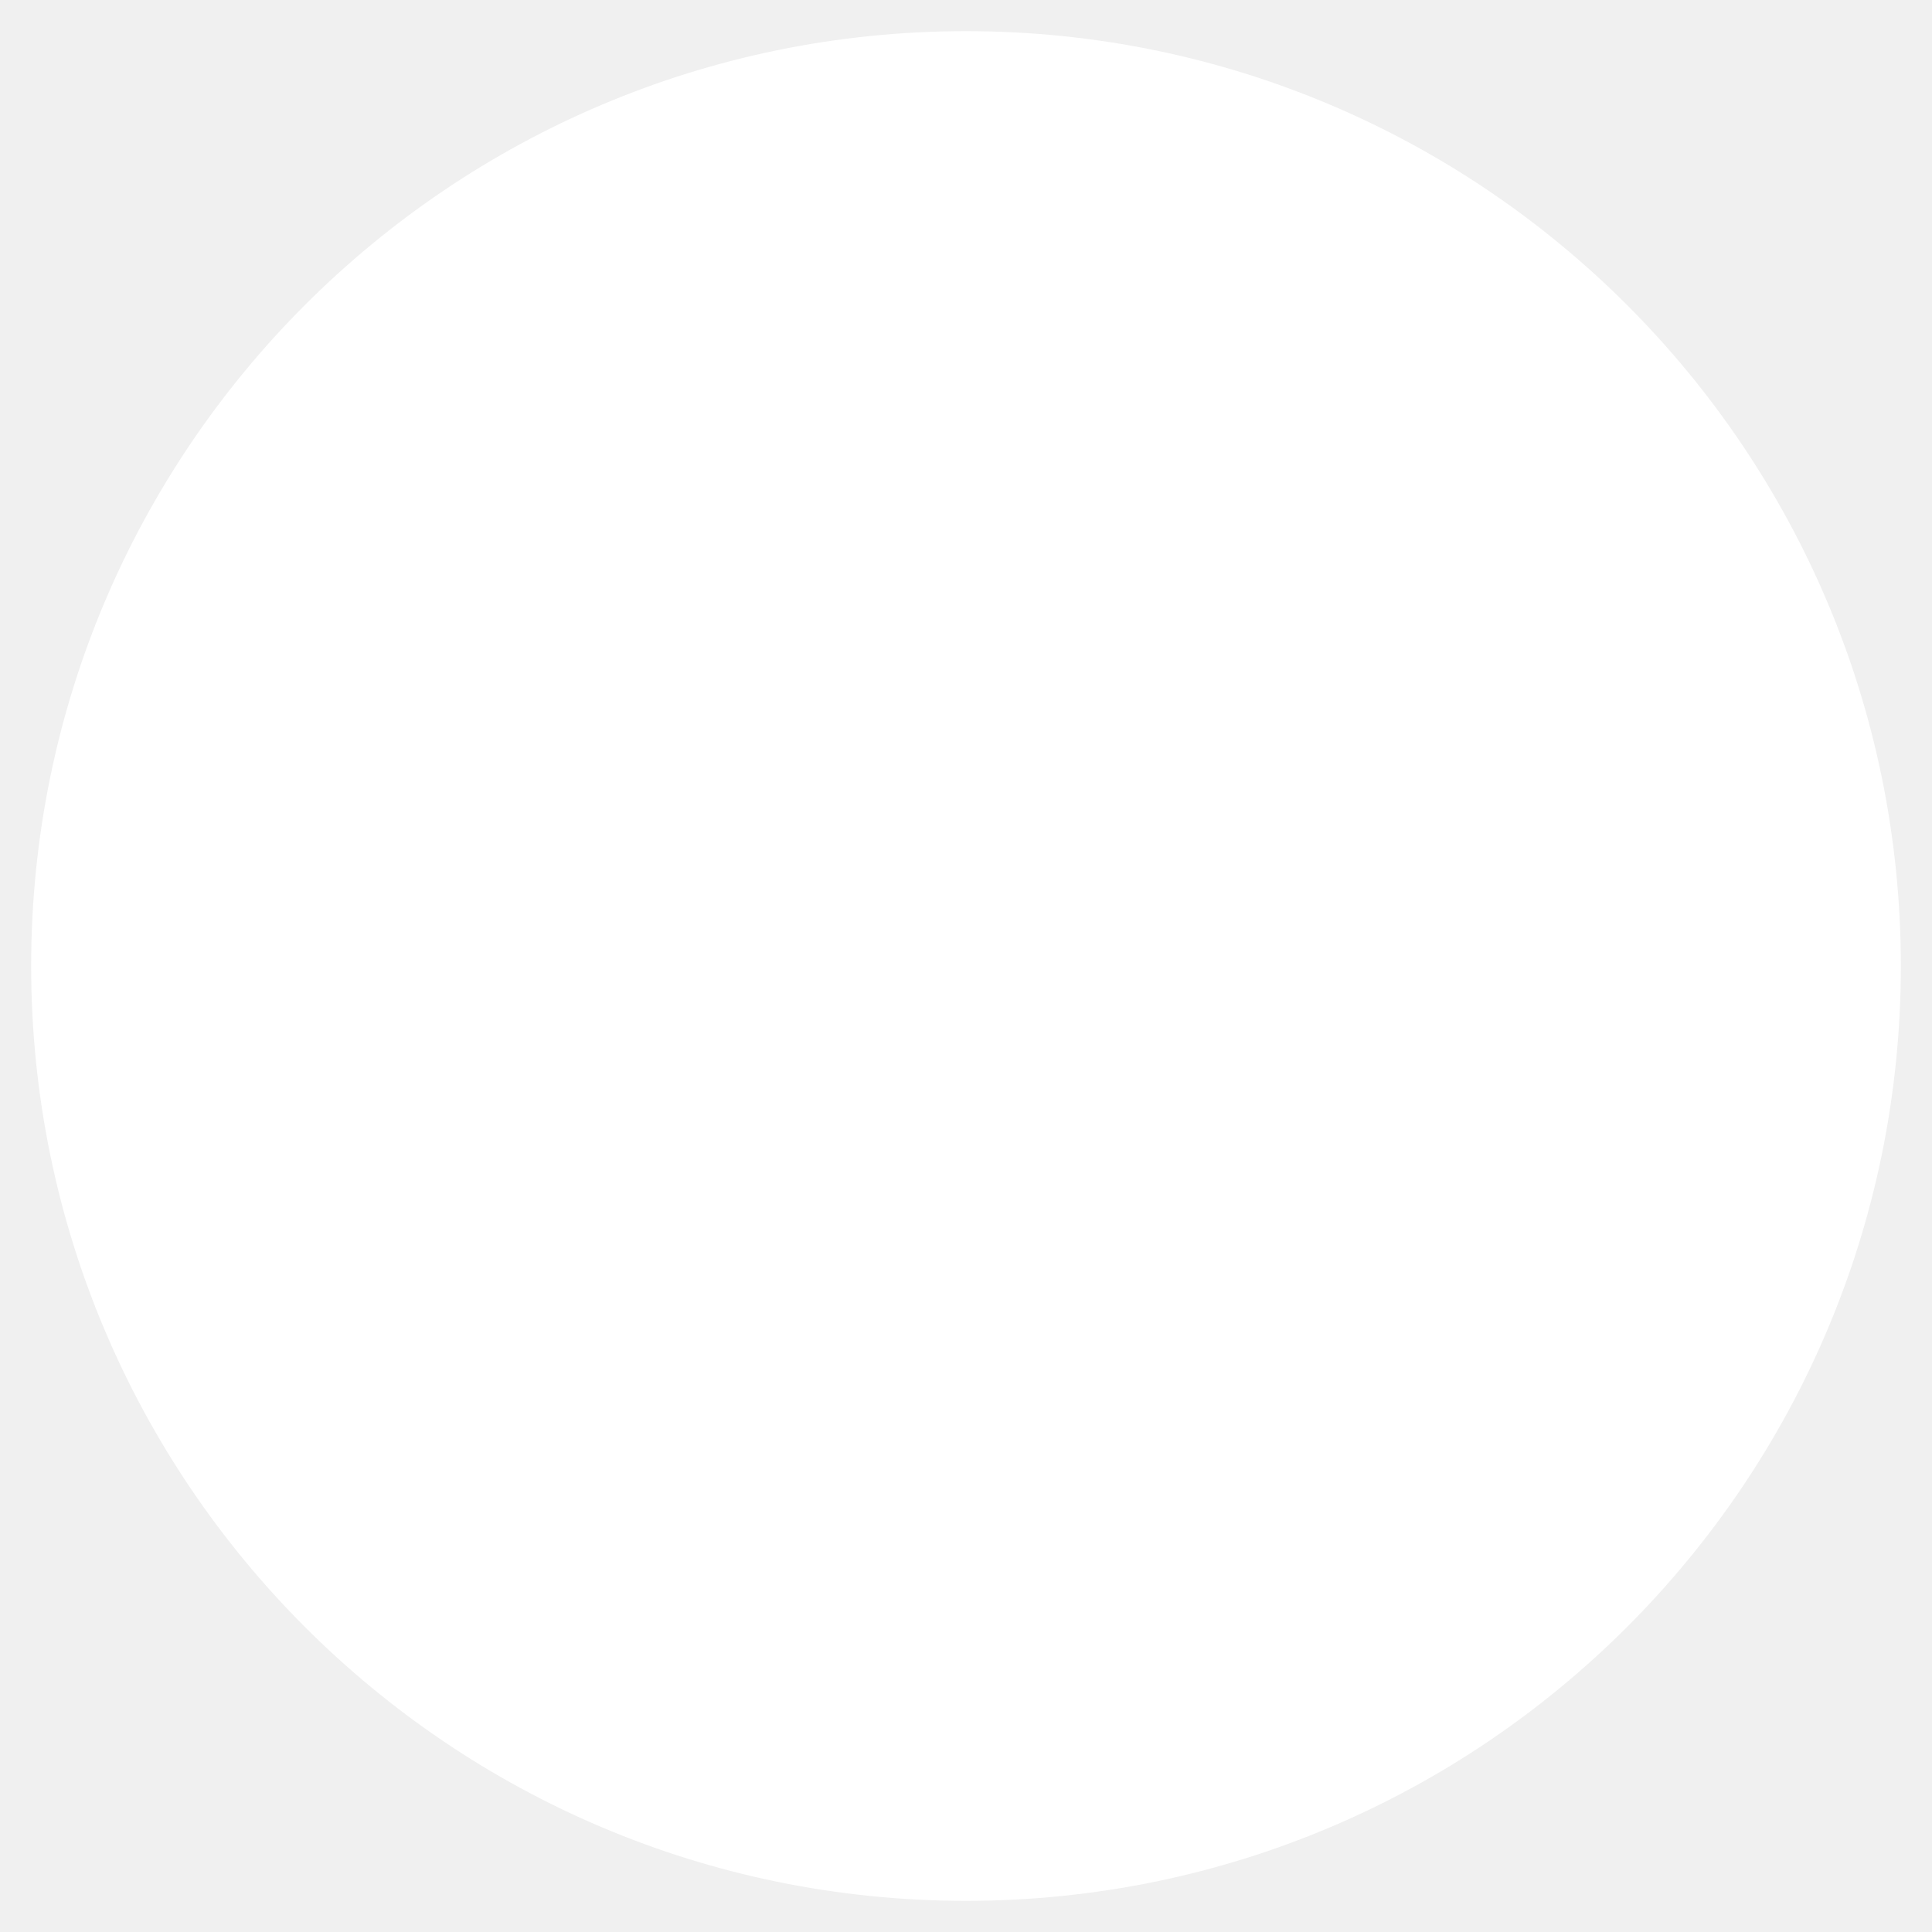
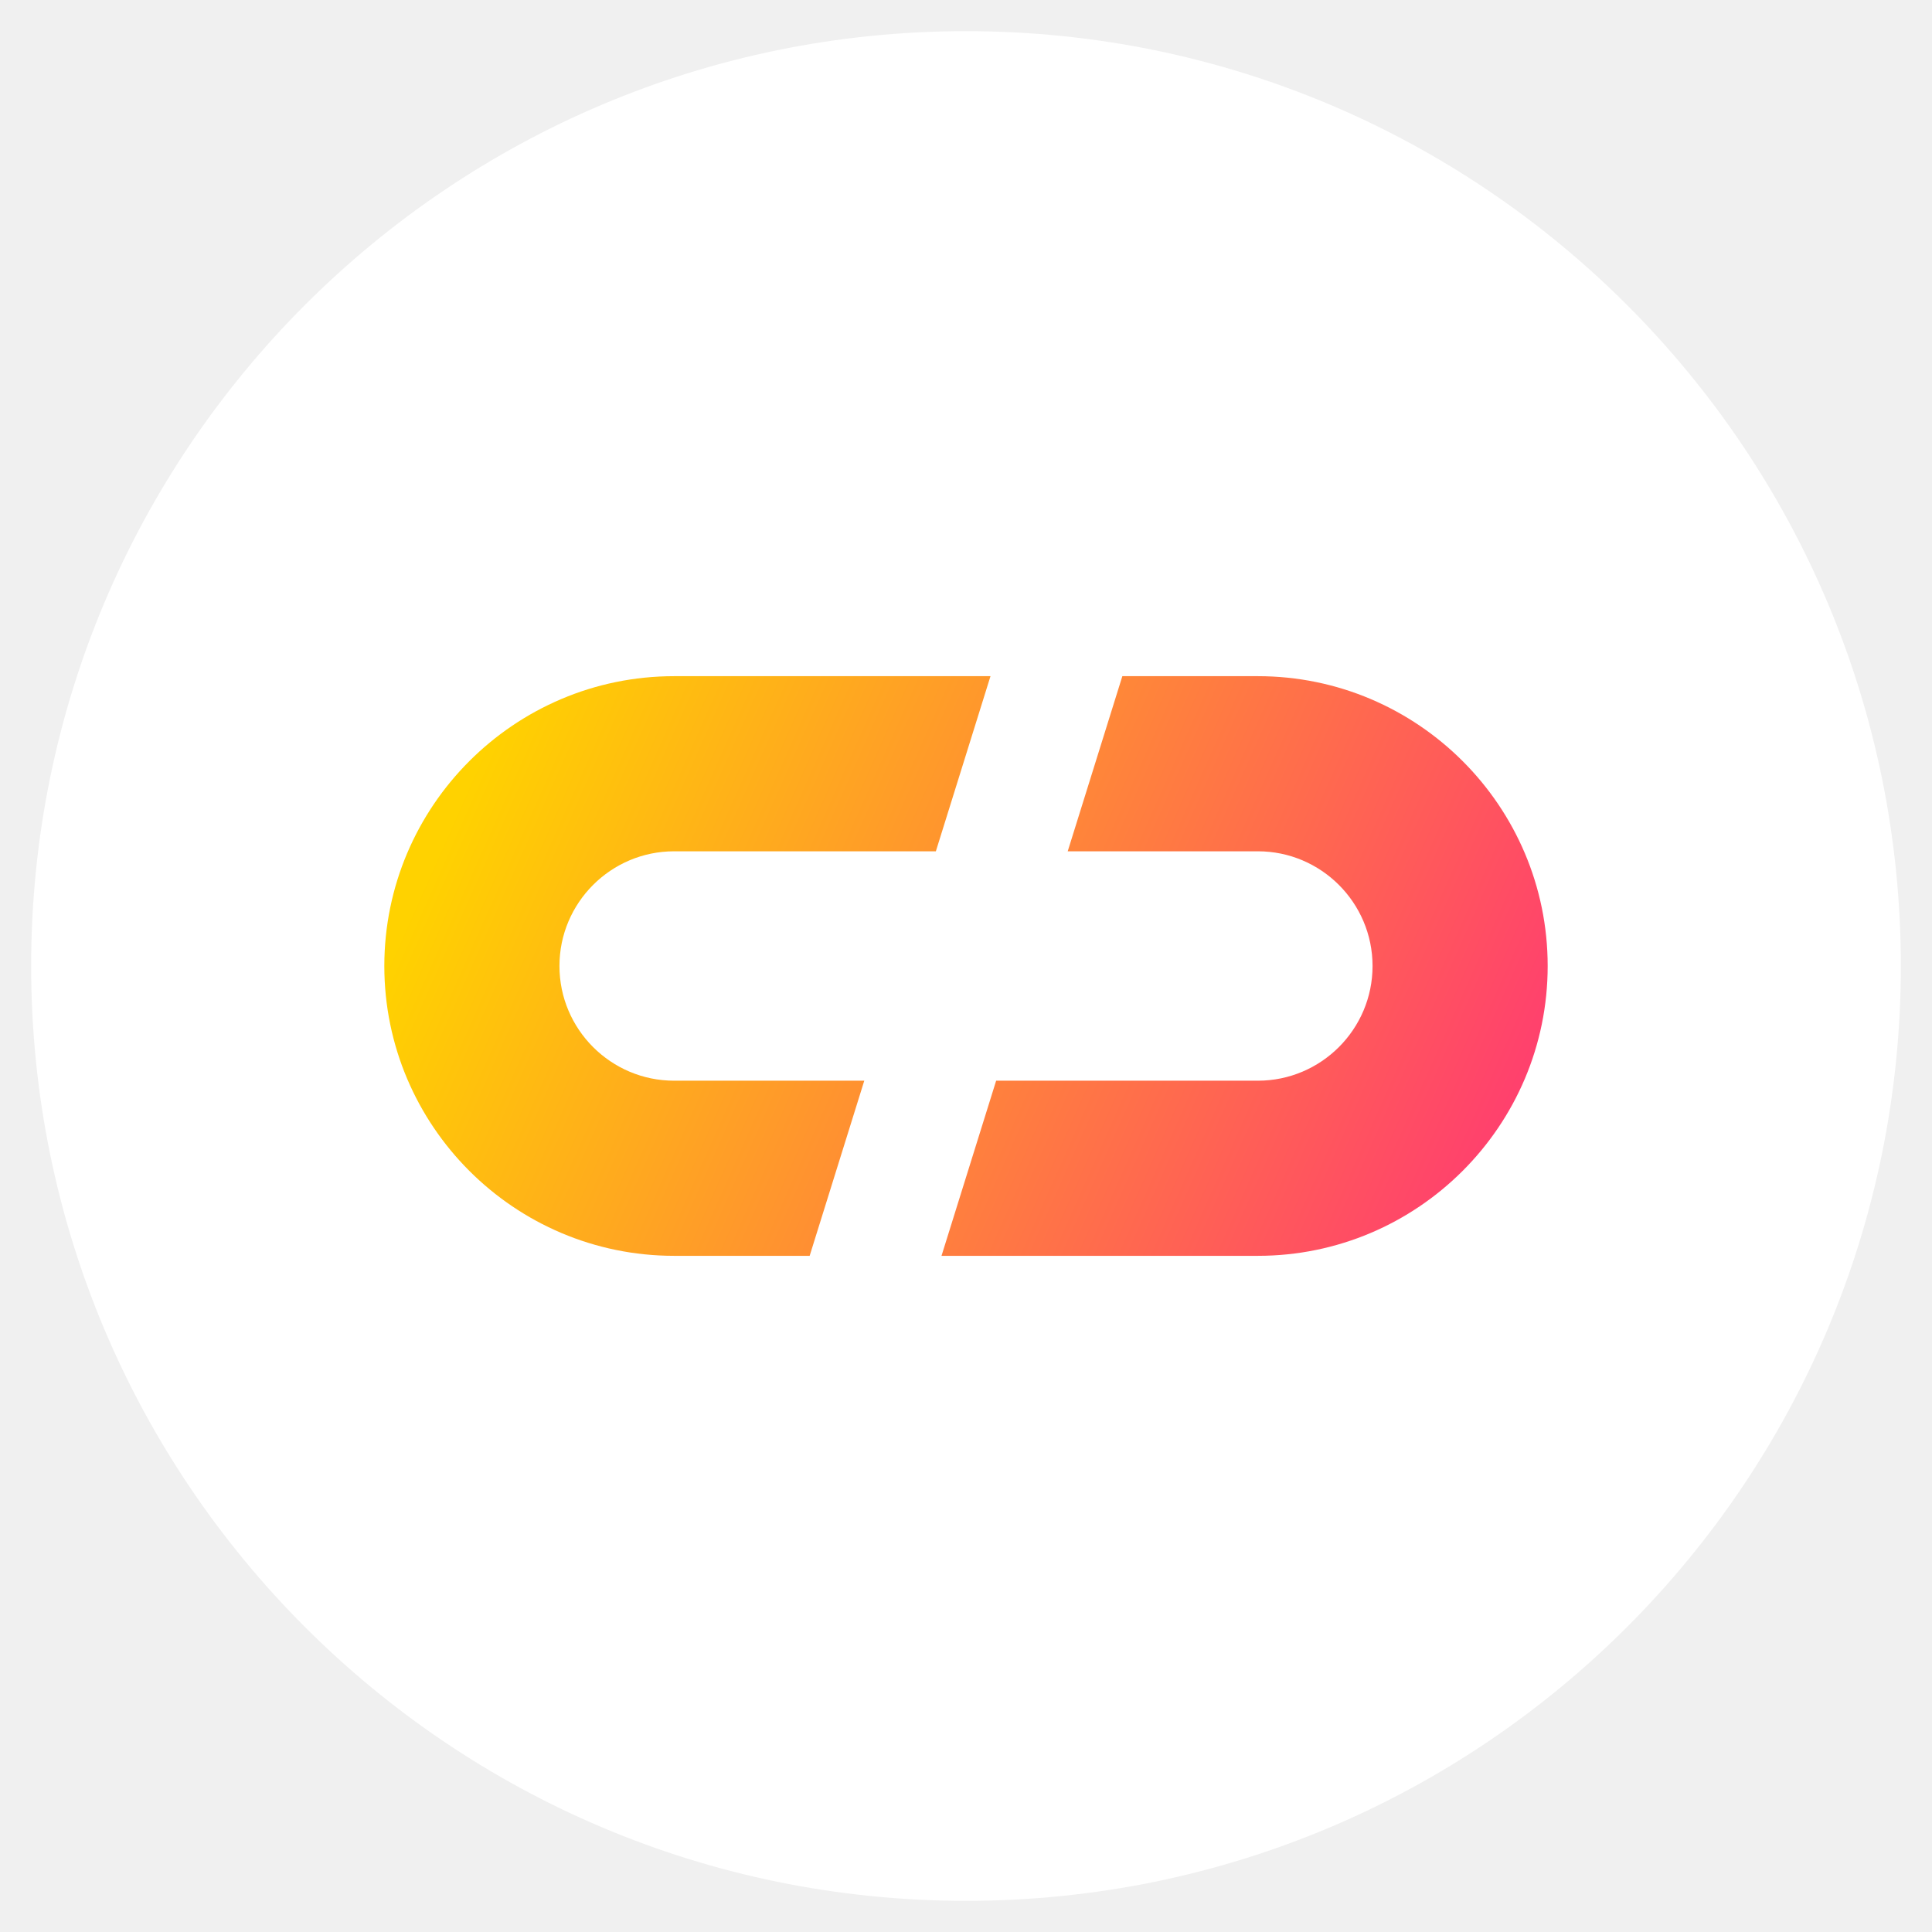
<svg xmlns="http://www.w3.org/2000/svg" viewBox="0 0 1860 1860">
  <linearGradient id="link-symbol-badge-rgb-positive-a" gradientUnits="userSpaceOnUse" x1="464.26" x2="1512.99" y1="722.64" y2="1189.56">
    <stop offset="0" stop-color="#ffd200" />
    <stop offset="1" stop-color="#ff3278" />
  </linearGradient>
  <circle cx="930" cy="930" fill="#fff" r="900" />
-   <path d="m1210.97 650.97h-130.45l-52.6 168.6h183.05c60.89 0 110.43 49.54 110.43 110.43s-49.54 110.43-110.43 110.43h-251.95l-52.6 168.6h304.55c153.86 0 279.03-125.17 279.03-279.03s-125.17-279.03-279.03-279.03zm-561.94 168.6h251.95l52.6-168.6h-304.55c-153.86 0-279.03 125.17-279.03 279.03s125.17 279.03 279.03 279.03h130.45l52.59-168.6h-183.04c-60.89 0-110.43-49.54-110.43-110.43s49.54-110.43 110.43-110.43z" fill="url(#a)" />
+   <path d="m1210.97 650.97h-130.45l-52.6 168.6h183.05c60.89 0 110.43 49.54 110.43 110.43s-49.54 110.43-110.43 110.43h-251.95l-52.6 168.6h304.55c153.86 0 279.03-125.17 279.03-279.03s-125.17-279.03-279.03-279.03zm-561.94 168.6h251.95l52.6-168.6h-304.55c-153.86 0-279.03 125.17-279.03 279.03s125.17 279.03 279.03 279.03h130.45l52.59-168.6h-183.04c-60.89 0-110.43-49.54-110.43-110.43s49.54-110.43 110.43-110.43z" fill="url(#link-symbol-badge-rgb-positive-a)" />
</svg>
